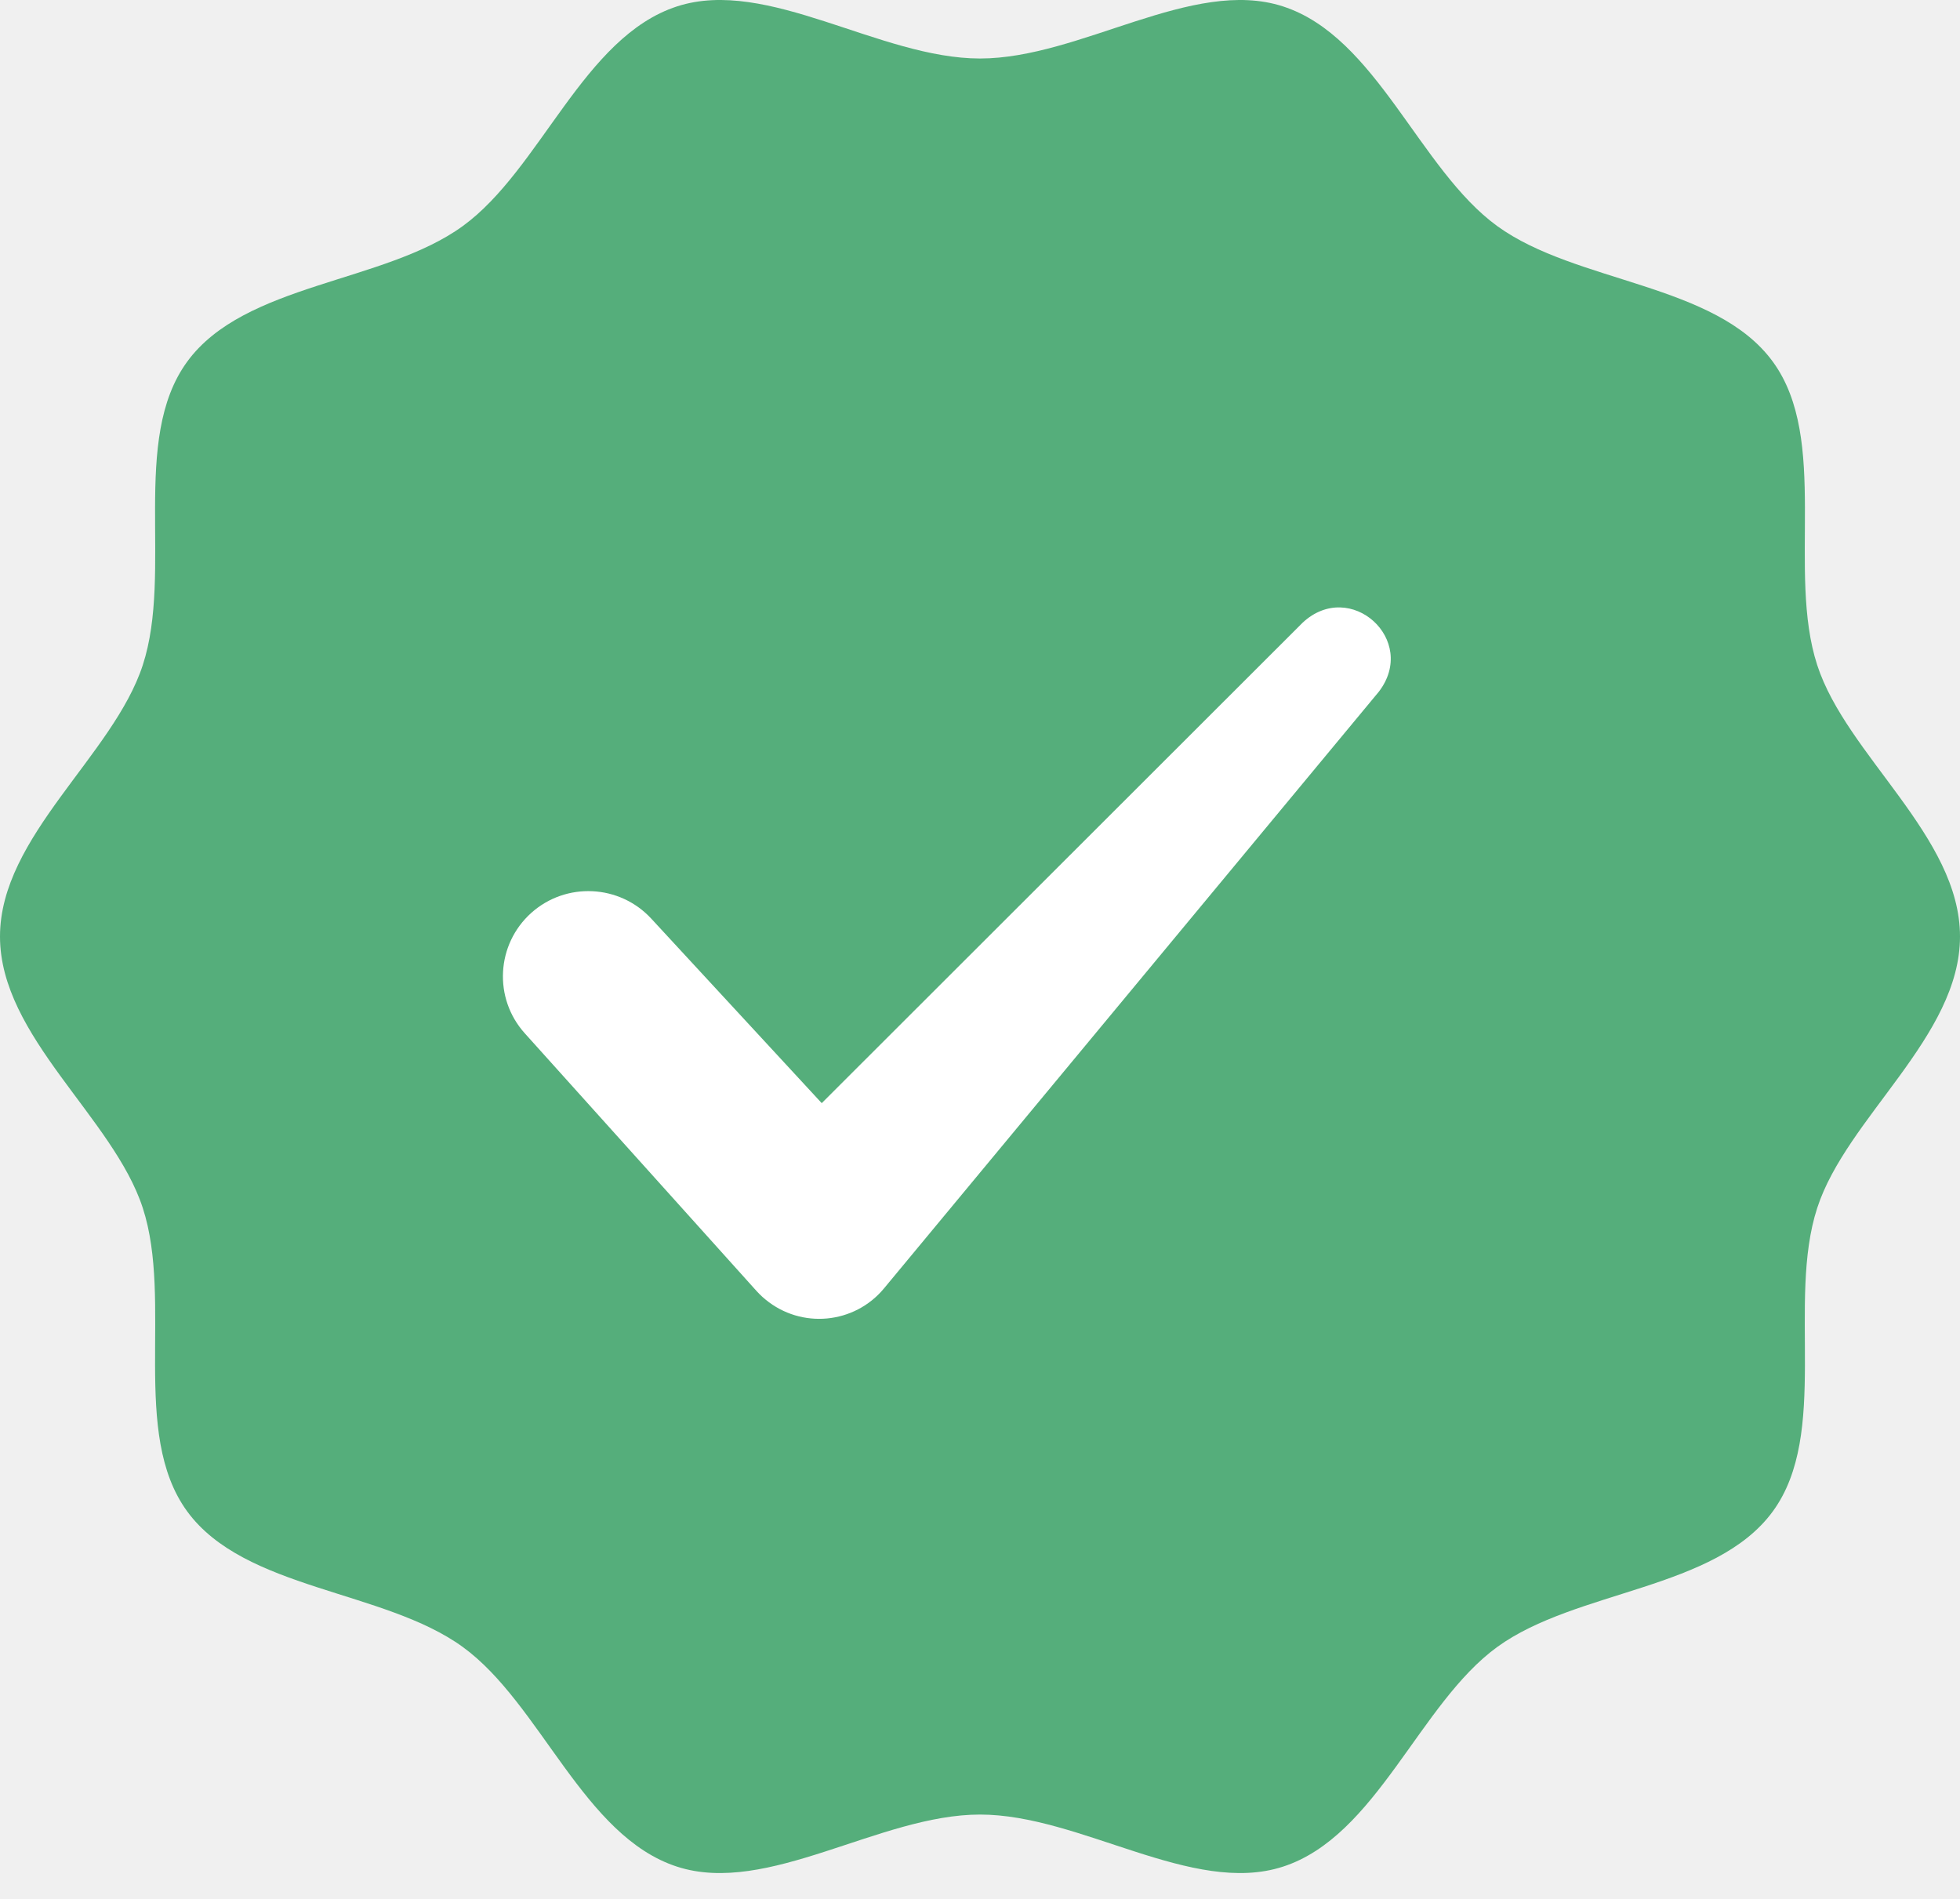
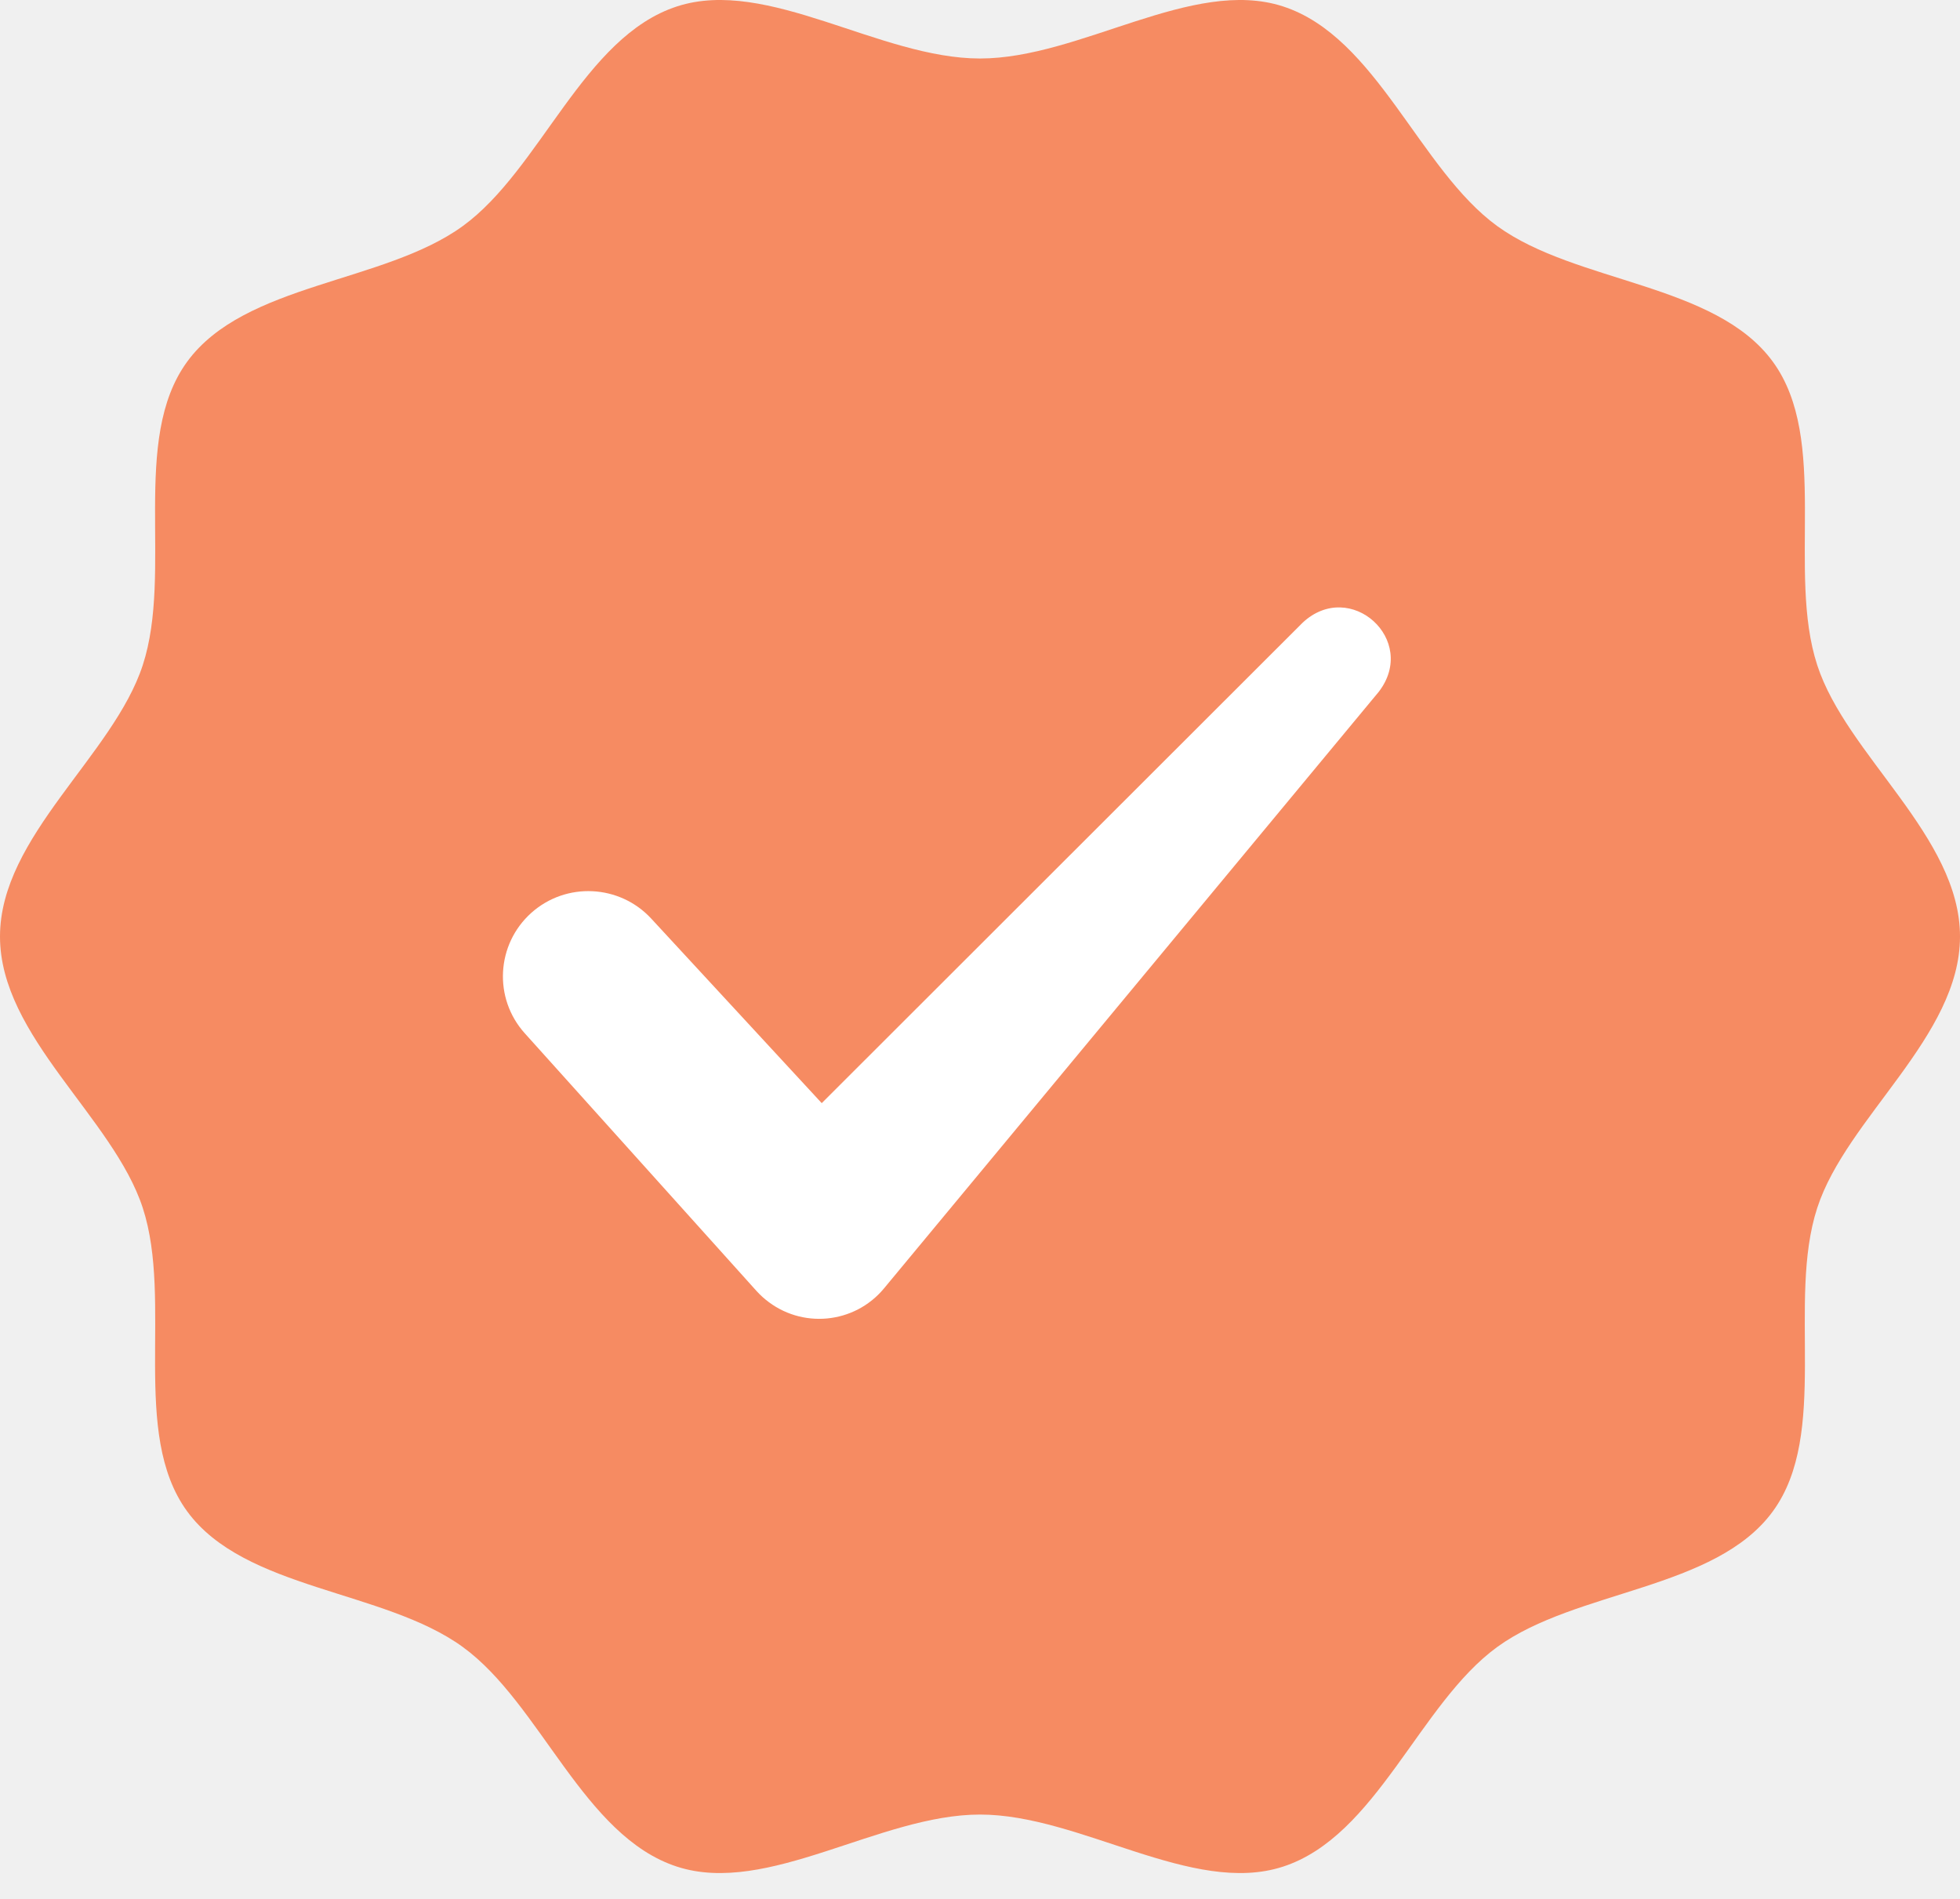
<svg xmlns="http://www.w3.org/2000/svg" width="32" height="31" viewBox="0 0 32 31" fill="none">
-   <path d="M32 15.289C32 16.923 30.148 18.245 29.669 19.72C29.171 21.248 29.873 23.4 28.945 24.672C28.008 25.957 25.733 25.952 24.445 26.887C23.17 27.813 22.477 29.978 20.945 30.474C19.467 30.953 17.638 29.623 16 29.623C14.362 29.623 12.533 30.953 11.055 30.474C9.523 29.978 8.83 27.813 7.555 26.887C6.267 25.952 3.992 25.957 3.055 24.672C2.127 23.4 2.829 21.248 2.331 19.72C1.851 18.245 0 16.923 0 15.289C0 13.655 1.851 12.332 2.331 10.858C2.829 9.33 2.127 7.178 3.055 5.906C3.992 4.621 6.267 4.626 7.555 3.691C8.83 2.765 9.523 0.6 11.055 0.104C12.533 -0.375 14.362 0.955 16 0.955C17.638 0.955 19.467 -0.375 20.945 0.104C22.477 0.6 23.17 2.765 24.445 3.691C25.733 4.626 28.008 4.621 28.945 5.906C29.873 7.178 29.171 9.33 29.669 10.858C30.148 12.332 32 13.655 32 15.289Z" fill="#55AE7B" />
+   <path d="M32 15.289C32 16.923 30.148 18.245 29.669 19.72C29.171 21.248 29.873 23.4 28.945 24.672C28.008 25.957 25.733 25.952 24.445 26.887C23.17 27.813 22.477 29.978 20.945 30.474C19.467 30.953 17.638 29.623 16 29.623C14.362 29.623 12.533 30.953 11.055 30.474C9.523 29.978 8.83 27.813 7.555 26.887C6.267 25.952 3.992 25.957 3.055 24.672C2.127 23.4 2.829 21.248 2.331 19.72C1.851 18.245 0 16.923 0 15.289C0 13.655 1.851 12.332 2.331 10.858C2.829 9.33 2.127 7.178 3.055 5.906C3.992 4.621 6.267 4.626 7.555 3.691C8.83 2.765 9.523 0.6 11.055 0.104C12.533 -0.375 14.362 0.955 16 0.955C17.638 0.955 19.467 -0.375 20.945 0.104C22.477 0.6 23.17 2.765 24.445 3.691C25.733 4.626 28.008 4.621 28.945 5.906C29.873 7.178 29.171 9.33 29.669 10.858C30.148 12.332 32 13.655 32 15.289Z" fill="#F68B62" />
  <path d="M21.268 10.165L13.416 18.009C12.325 16.828 10.632 14.996 10.632 14.996C10.116 14.438 9.243 14.394 8.674 14.903C8.101 15.417 8.053 16.297 8.568 16.869L12.313 21.033C12.37 21.097 12.43 21.161 12.498 21.215C13.083 21.698 13.949 21.617 14.433 21.033L22.511 11.293C23.161 10.447 22.045 9.44 21.268 10.165Z" fill="white" />
</svg>
